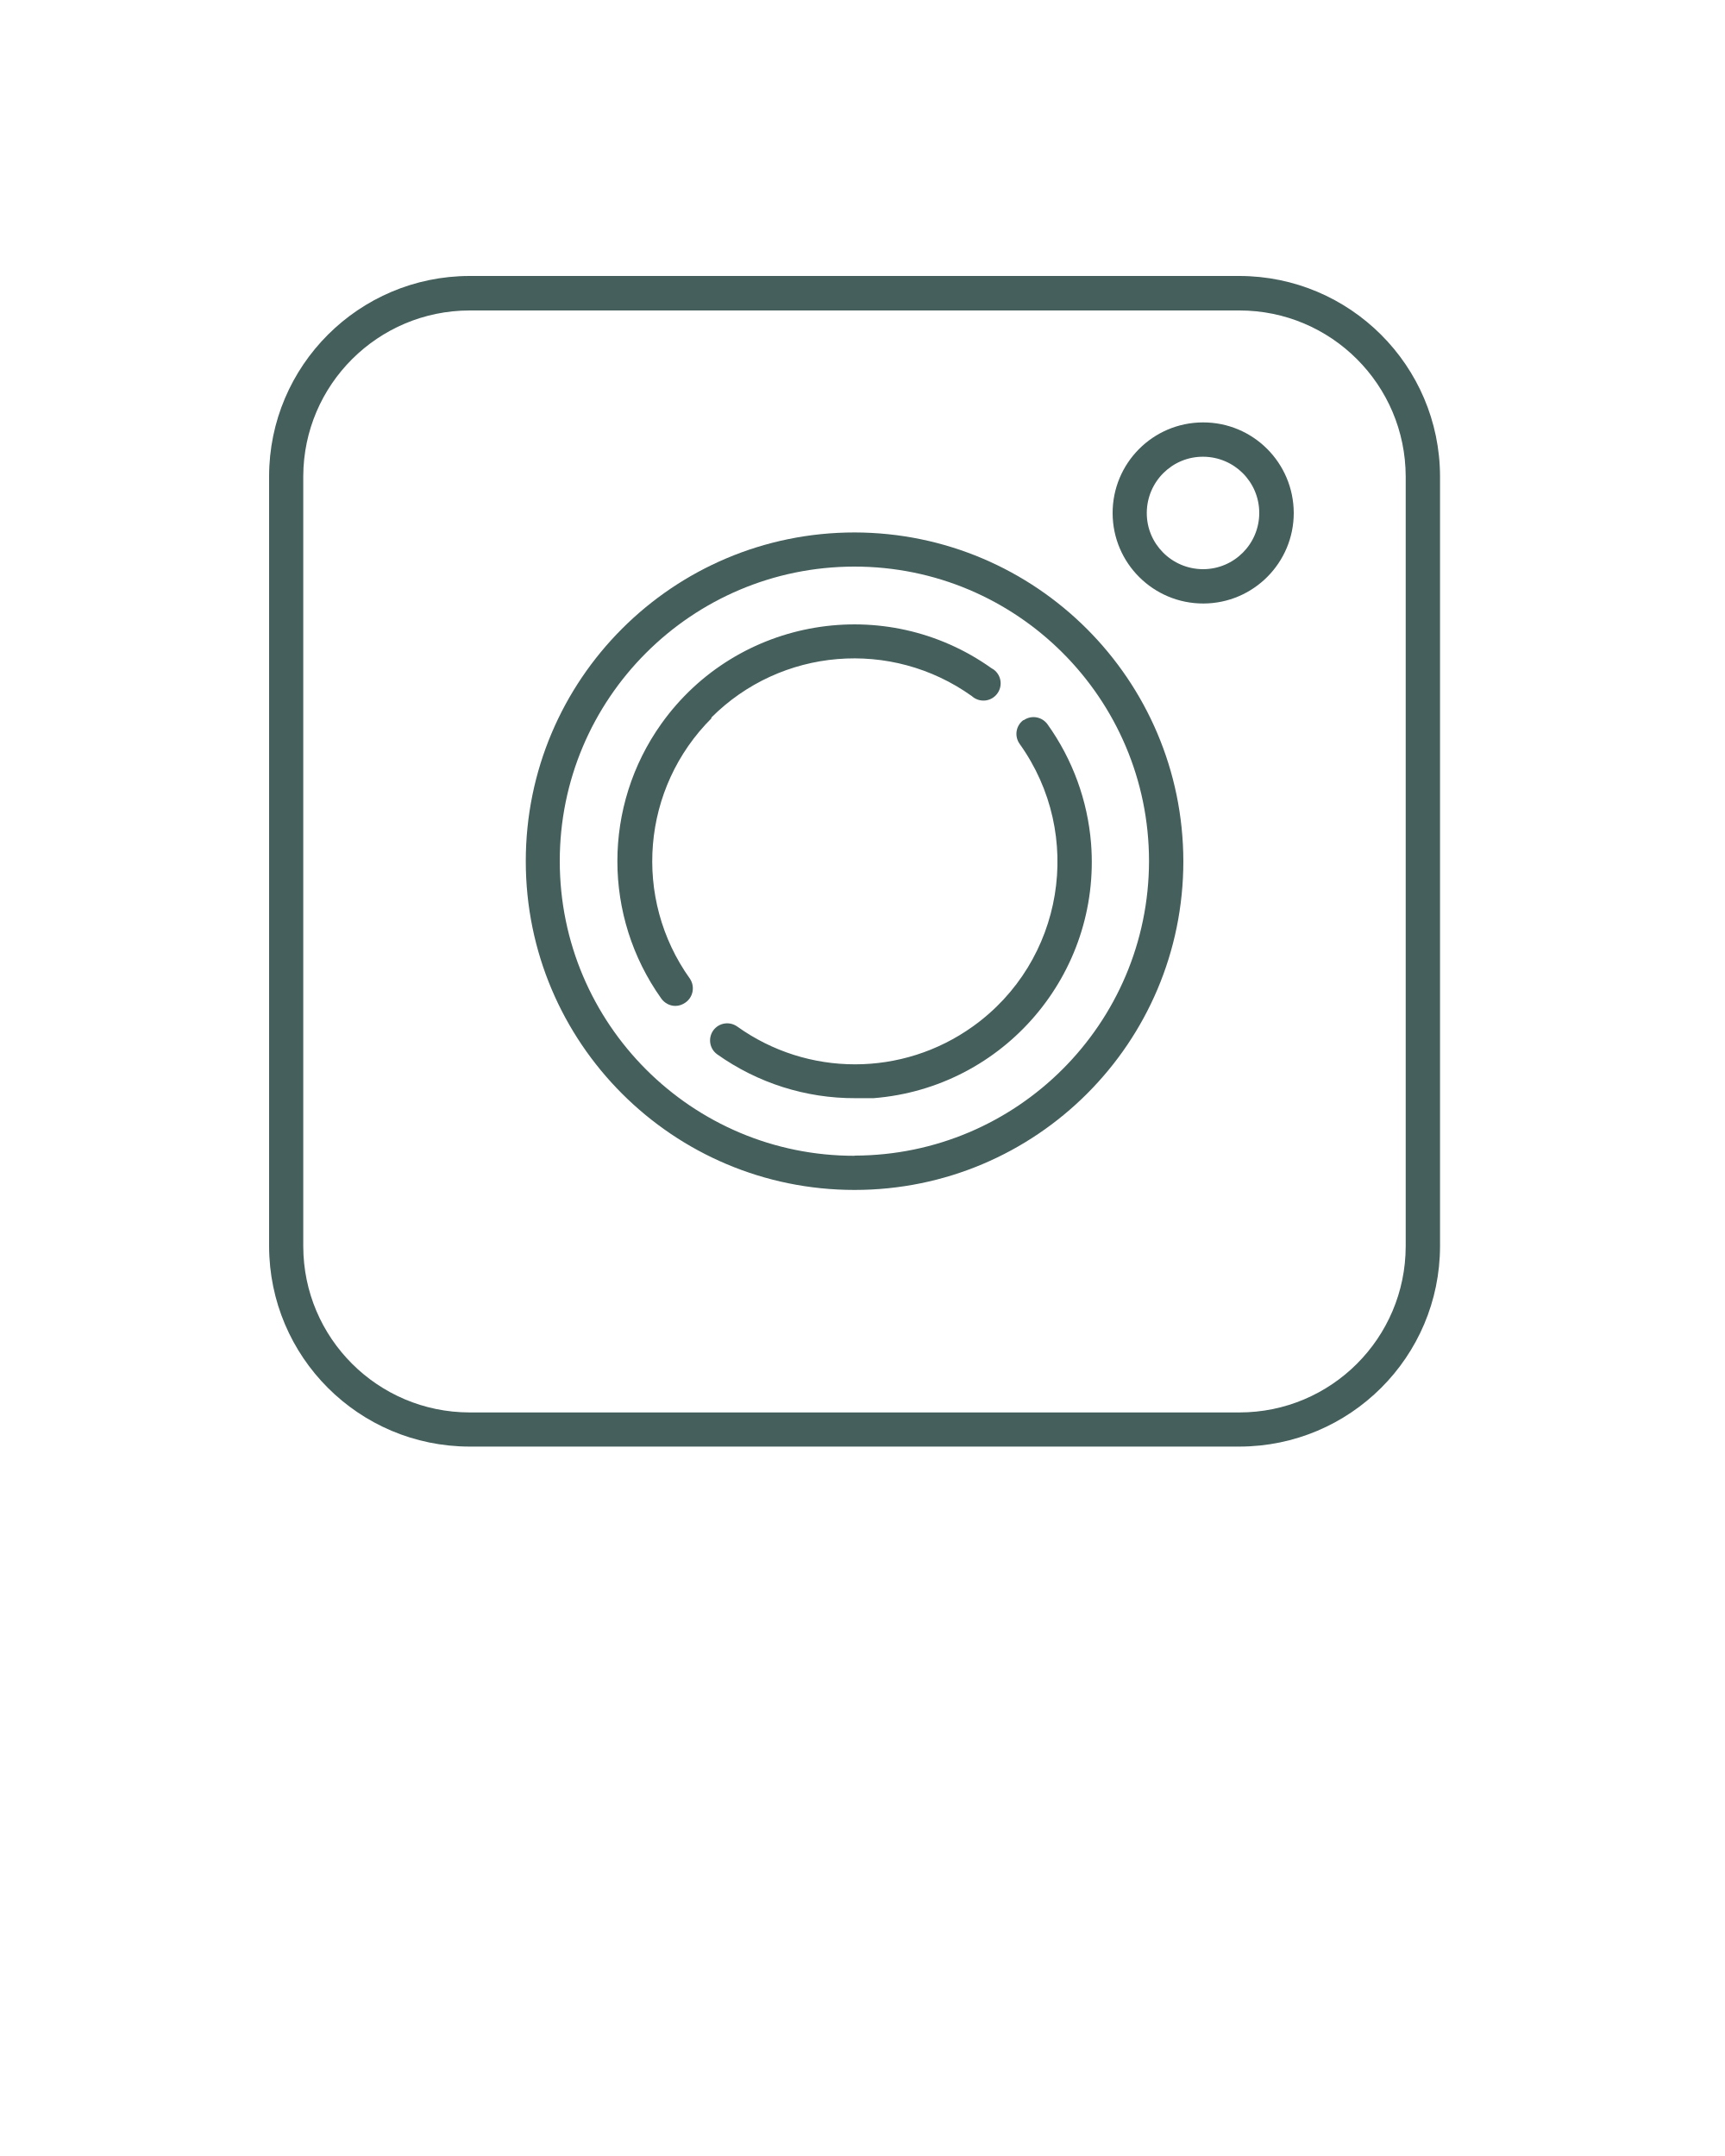
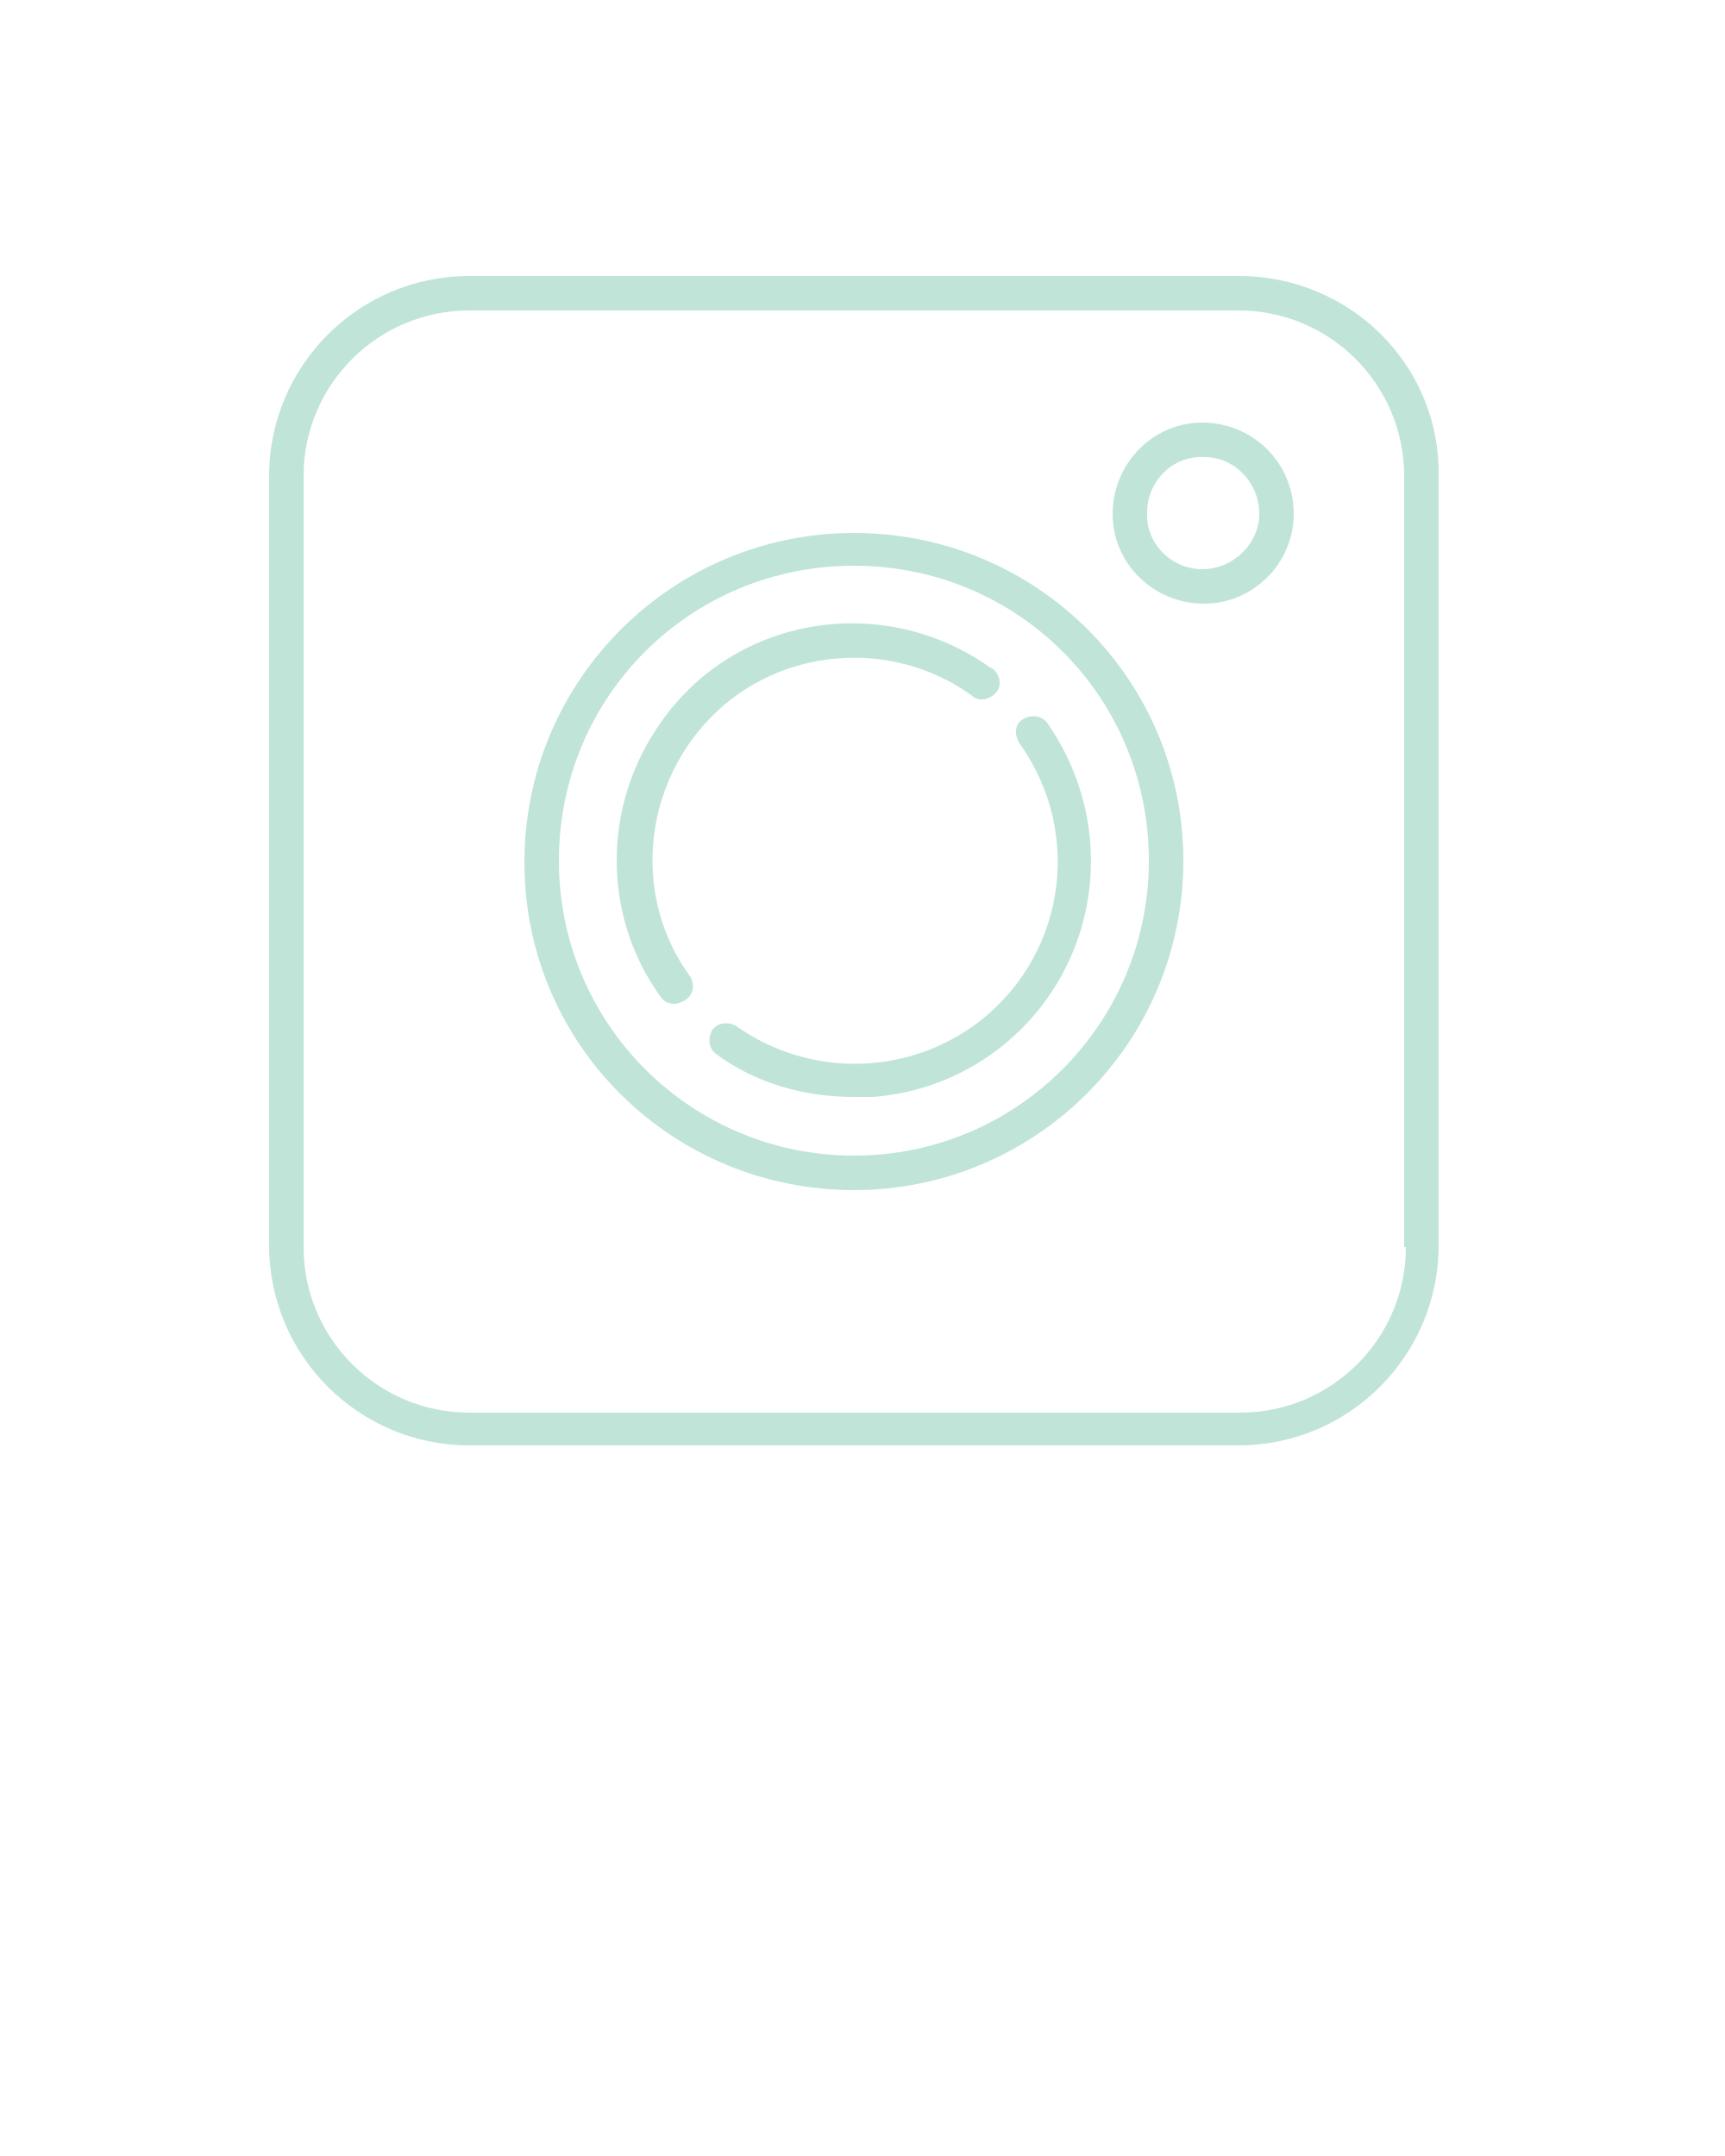
<svg xmlns="http://www.w3.org/2000/svg" version="1.1" id="Capa_1" x="0px" y="0px" viewBox="0 0 100 125" style="enable-background:new 0 0 100 125;" xml:space="preserve">
  <style type="text/css">
- 	.st0{fill:#455F5D;}
+ 	.st0{fill:#C0E5D8;}
</style>
  <g>
-     <path class="st0" d="M71.85,16H27.22c-6.41,0.01-11.61,5.2-11.62,11.61v44.64c0.01,6.42,5.2,11.61,11.62,11.62h44.63   c6.42-0.01,11.62-5.2,11.63-11.62V27.61C83.46,21.2,78.26,16.01,71.85,16z M81.49,72.26c-0.01,5.32-4.32,9.63-9.64,9.63H27.22   c-5.32-0.01-9.63-4.31-9.64-9.63V27.61c0.02-5.31,4.33-9.6,9.64-9.61h44.63c5.32,0,9.63,4.31,9.64,9.63V72.26z" />
-     <path class="st0" d="M49.54,30.87c-10.53,0-19.06,8.53-19.06,19.06s8.53,19.06,19.06,19.06S68.6,60.46,68.6,49.93l0,0   C68.58,39.41,60.06,30.89,49.54,30.87z M49.54,67.01c-9.43,0.01-17.08-7.64-17.09-17.07s7.64-17.08,17.07-17.09   c9.43-0.01,17.08,7.64,17.09,17.07c0,0,0,0.01,0,0.01C66.59,59.35,58.96,66.98,49.54,67V67.01z" />
-     <path class="st0" d="M69.73,24.49c-2.9,0.01-5.24,2.37-5.23,5.27s2.37,5.24,5.27,5.23c2.89-0.01,5.23-2.36,5.23-5.25   C74.99,26.83,72.64,24.48,69.73,24.49C69.73,24.49,69.73,24.49,69.73,24.49z M69.73,33c-1.8-0.01-3.26-1.47-3.25-3.27   c0.01-1.8,1.47-3.26,3.27-3.25c1.8,0.01,3.25,1.46,3.25,3.26c0,1.8-1.46,3.26-3.26,3.26C69.74,33,69.73,33,69.73,33z" />
-     <path class="st0" d="M41.22,41.62c4.05-4.07,10.45-4.6,15.12-1.26c0.41,0.37,1.04,0.34,1.41-0.07c0.37-0.41,0.34-1.04-0.07-1.41   c-0.06-0.05-0.12-0.1-0.19-0.13c-6.17-4.4-14.75-2.96-19.15,3.21c-3.4,4.77-3.4,11.17,0,15.94c0.19,0.26,0.49,0.42,0.81,0.42   c0.21,0,0.41-0.07,0.58-0.19c0.45-0.31,0.57-0.92,0.27-1.38c-3.34-4.67-2.81-11.07,1.26-15.12L41.22,41.62z" />
-     <path class="st0" d="M59.34,41.74c-0.45,0.32-0.55,0.94-0.23,1.39c3.77,5.27,2.56,12.61-2.71,16.38c-4.09,2.93-9.58,2.93-13.67,0   c-0.45-0.31-1.06-0.21-1.38,0.23c-0.32,0.45-0.22,1.07,0.23,1.39c2.34,1.66,5.13,2.55,8,2.54c0.35,0,0.71,0,1.06,0   c7.56-0.6,13.2-7.21,12.61-14.77c-0.2-2.49-1.07-4.87-2.52-6.9c-0.32-0.45-0.94-0.56-1.39-0.24V41.74z" />
+     <path class="st0" d="M71.8,16H27.2c-6.4,0-11.6,5.2-11.6,11.6v44.6c0,6.4,5.2,11.6,11.6,11.6h44.6c6.4,0,11.6-5.2,11.6-11.6V27.6   C83.5,21.2,78.3,16,71.8,16z M81.5,72.3c0,5.3-4.3,9.6-9.6,9.6H27.2c-5.3,0-9.6-4.3-9.6-9.6V27.6c0-5.3,4.3-9.6,9.6-9.6h44.6   c5.3,0,9.6,4.3,9.6,9.6V72.3z" />
+     <path class="st0" d="M49.5,30.9c-10.5,0-19.1,8.5-19.1,19.1S39,69,49.5,69s19.1-8.5,19.1-19.1l0,0C68.6,39.4,60.1,30.9,49.5,30.9z    M49.5,67c-9.4,0-17.1-7.6-17.1-17.1s7.6-17.1,17.1-17.1s17.1,7.6,17.1,17.1v0C66.6,59.3,59,67,49.5,67L49.5,67z" />
+     <path class="st0" d="M69.7,24.5c-2.9,0-5.2,2.4-5.2,5.3s2.4,5.2,5.3,5.2c2.9,0,5.2-2.4,5.2-5.2C75,26.8,72.6,24.5,69.7,24.5   L69.7,24.5z M69.7,33c-1.8,0-3.3-1.5-3.2-3.3c0-1.8,1.5-3.3,3.3-3.2c1.8,0,3.2,1.5,3.2,3.3C73,31.5,71.5,33,69.7,33L69.7,33z" />
+     <path class="st0" d="M41.2,41.6c4-4.1,10.5-4.6,15.1-1.3c0.4,0.4,1,0.3,1.4-0.1s0.3-1-0.1-1.4c-0.1,0-0.1-0.1-0.2-0.1   c-6.2-4.4-14.8-3-19.1,3.2c-3.4,4.8-3.4,11.2,0,15.9c0.2,0.3,0.5,0.4,0.8,0.4c0.2,0,0.4-0.1,0.6-0.2c0.5-0.3,0.6-0.9,0.3-1.4   C36.7,52.1,37.2,45.7,41.2,41.6L41.2,41.6z" />
+     <path class="st0" d="M59.3,41.7c-0.5,0.3-0.5,0.9-0.2,1.4c3.8,5.3,2.6,12.6-2.7,16.4c-4.1,2.9-9.6,2.9-13.7,0   c-0.5-0.3-1.1-0.2-1.4,0.2c-0.3,0.5-0.2,1.1,0.2,1.4c2.3,1.7,5.1,2.5,8,2.5c0.3,0,0.7,0,1.1,0c7.6-0.6,13.2-7.2,12.6-14.8   c-0.2-2.5-1.1-4.9-2.5-6.9C60.4,41.5,59.8,41.4,59.3,41.7C59.3,41.8,59.3,41.7,59.3,41.7z" />
  </g>
</svg>
